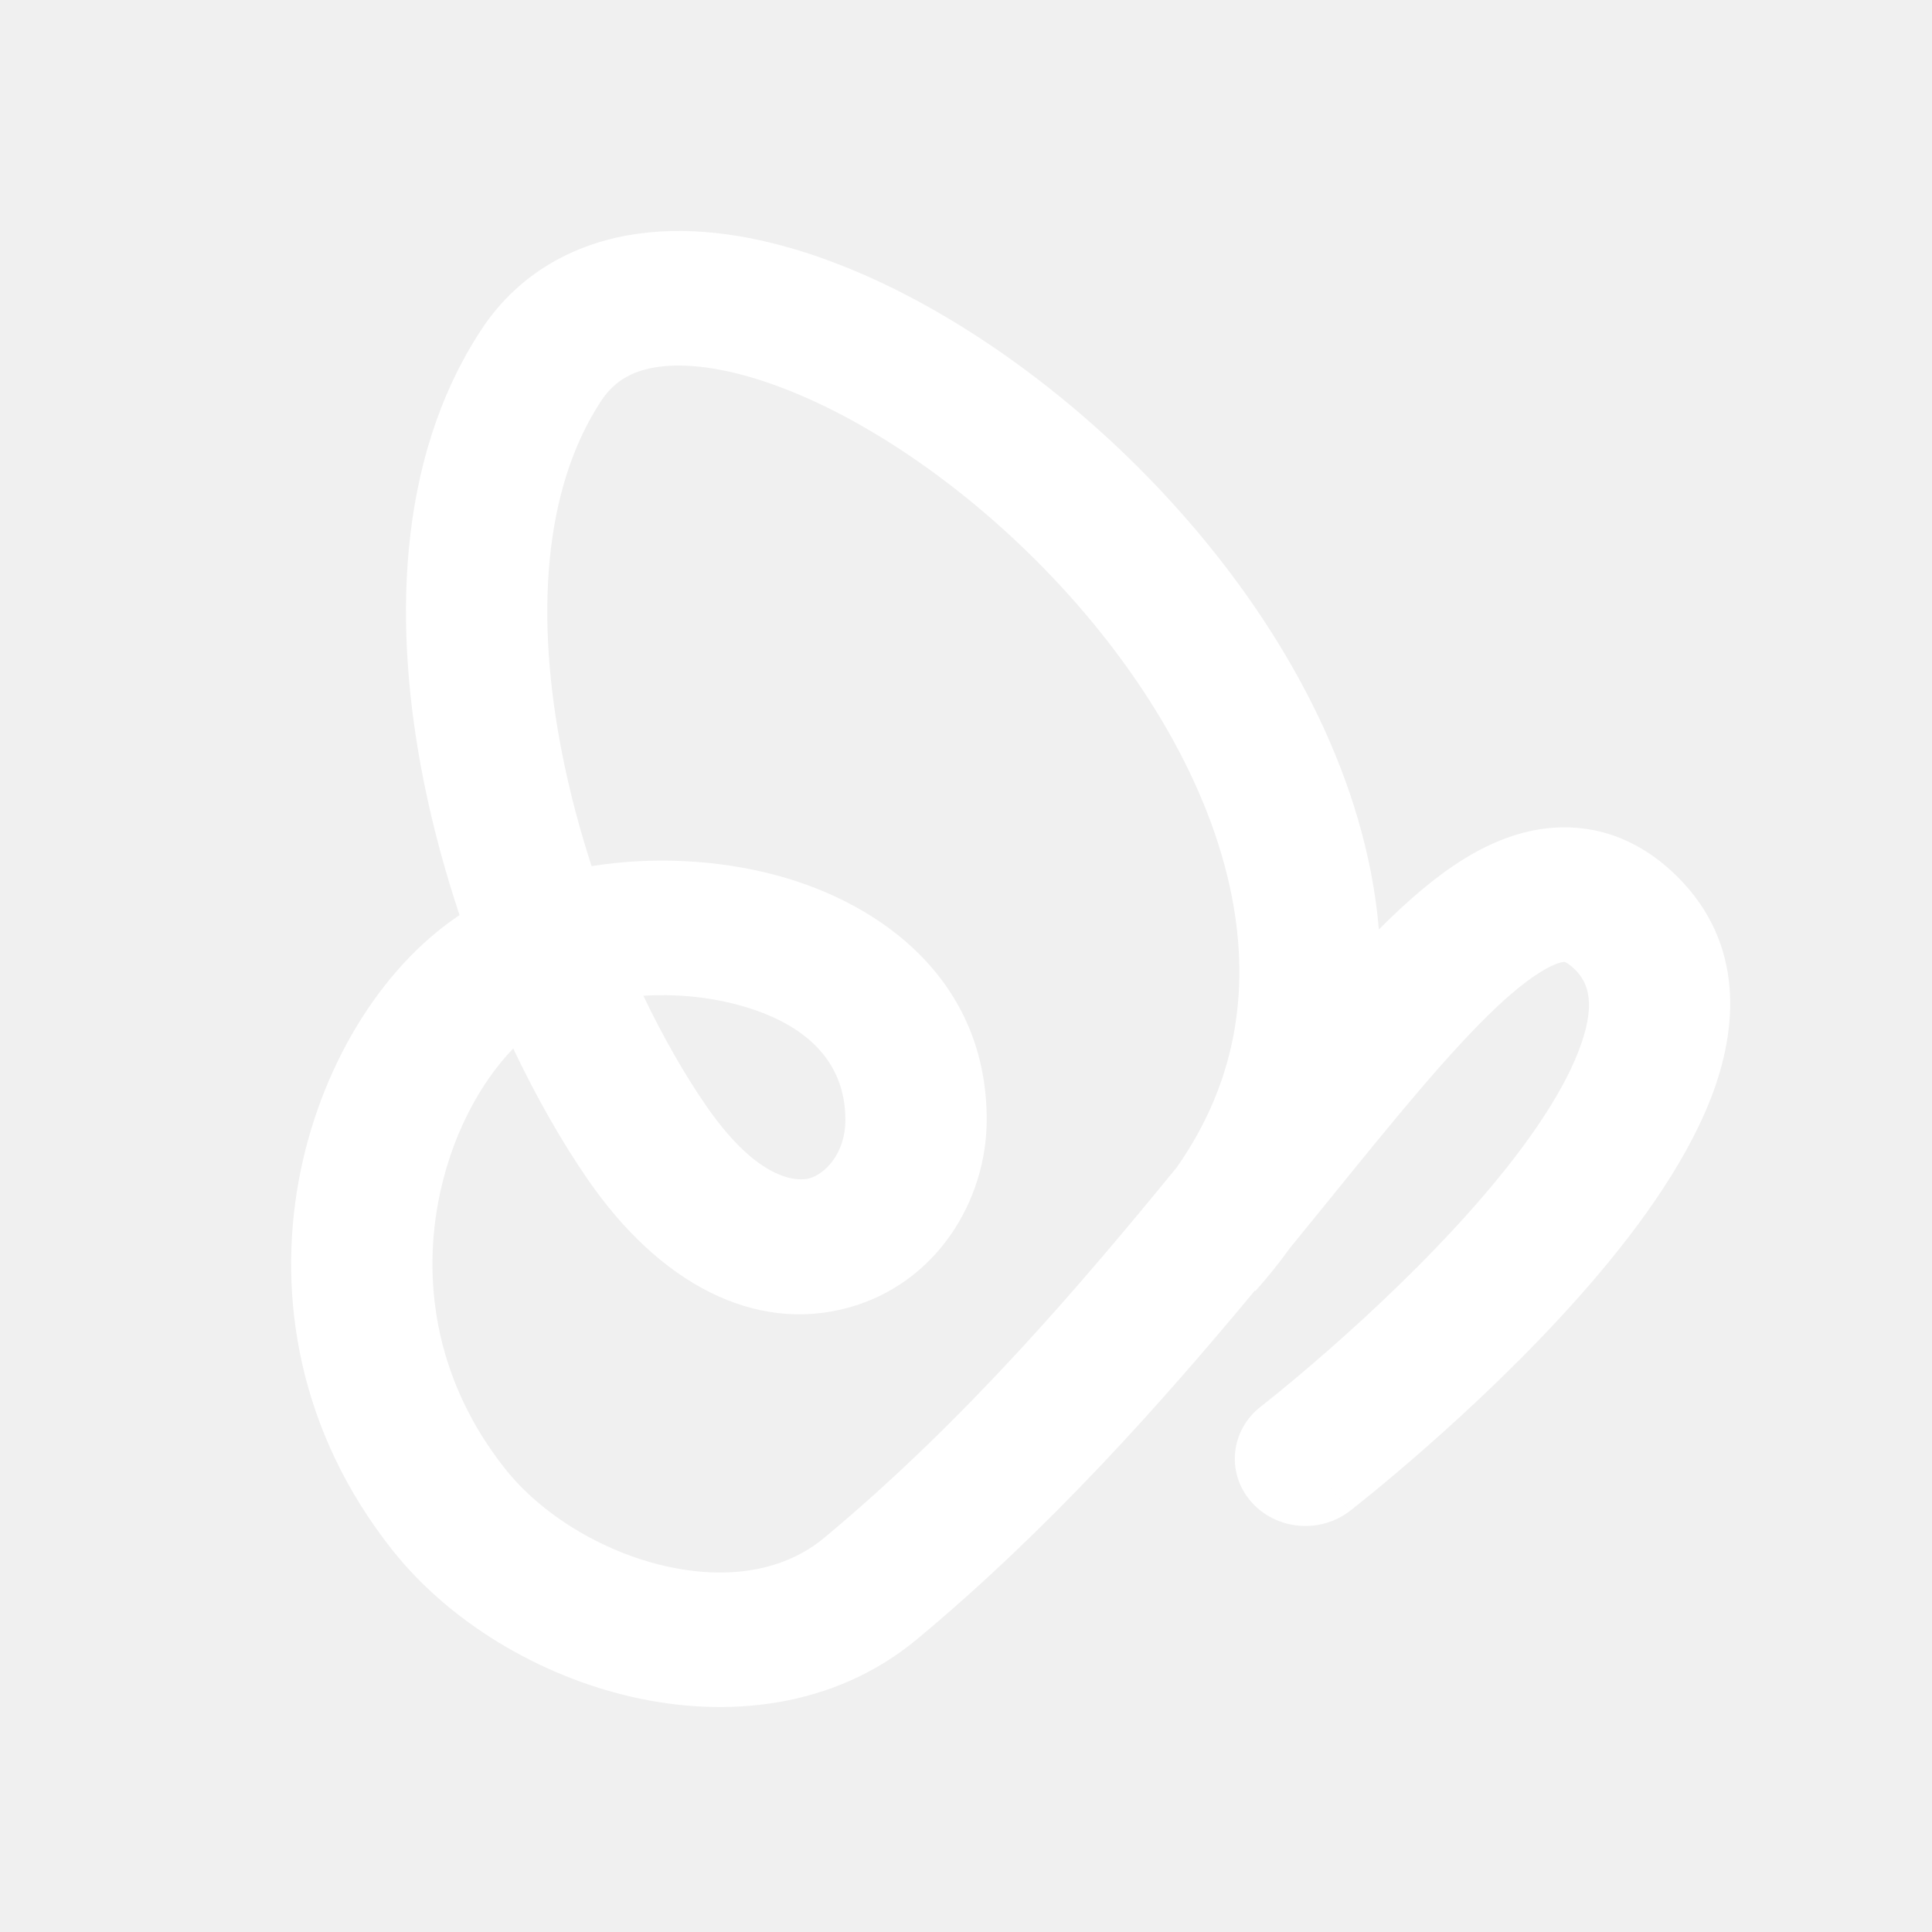
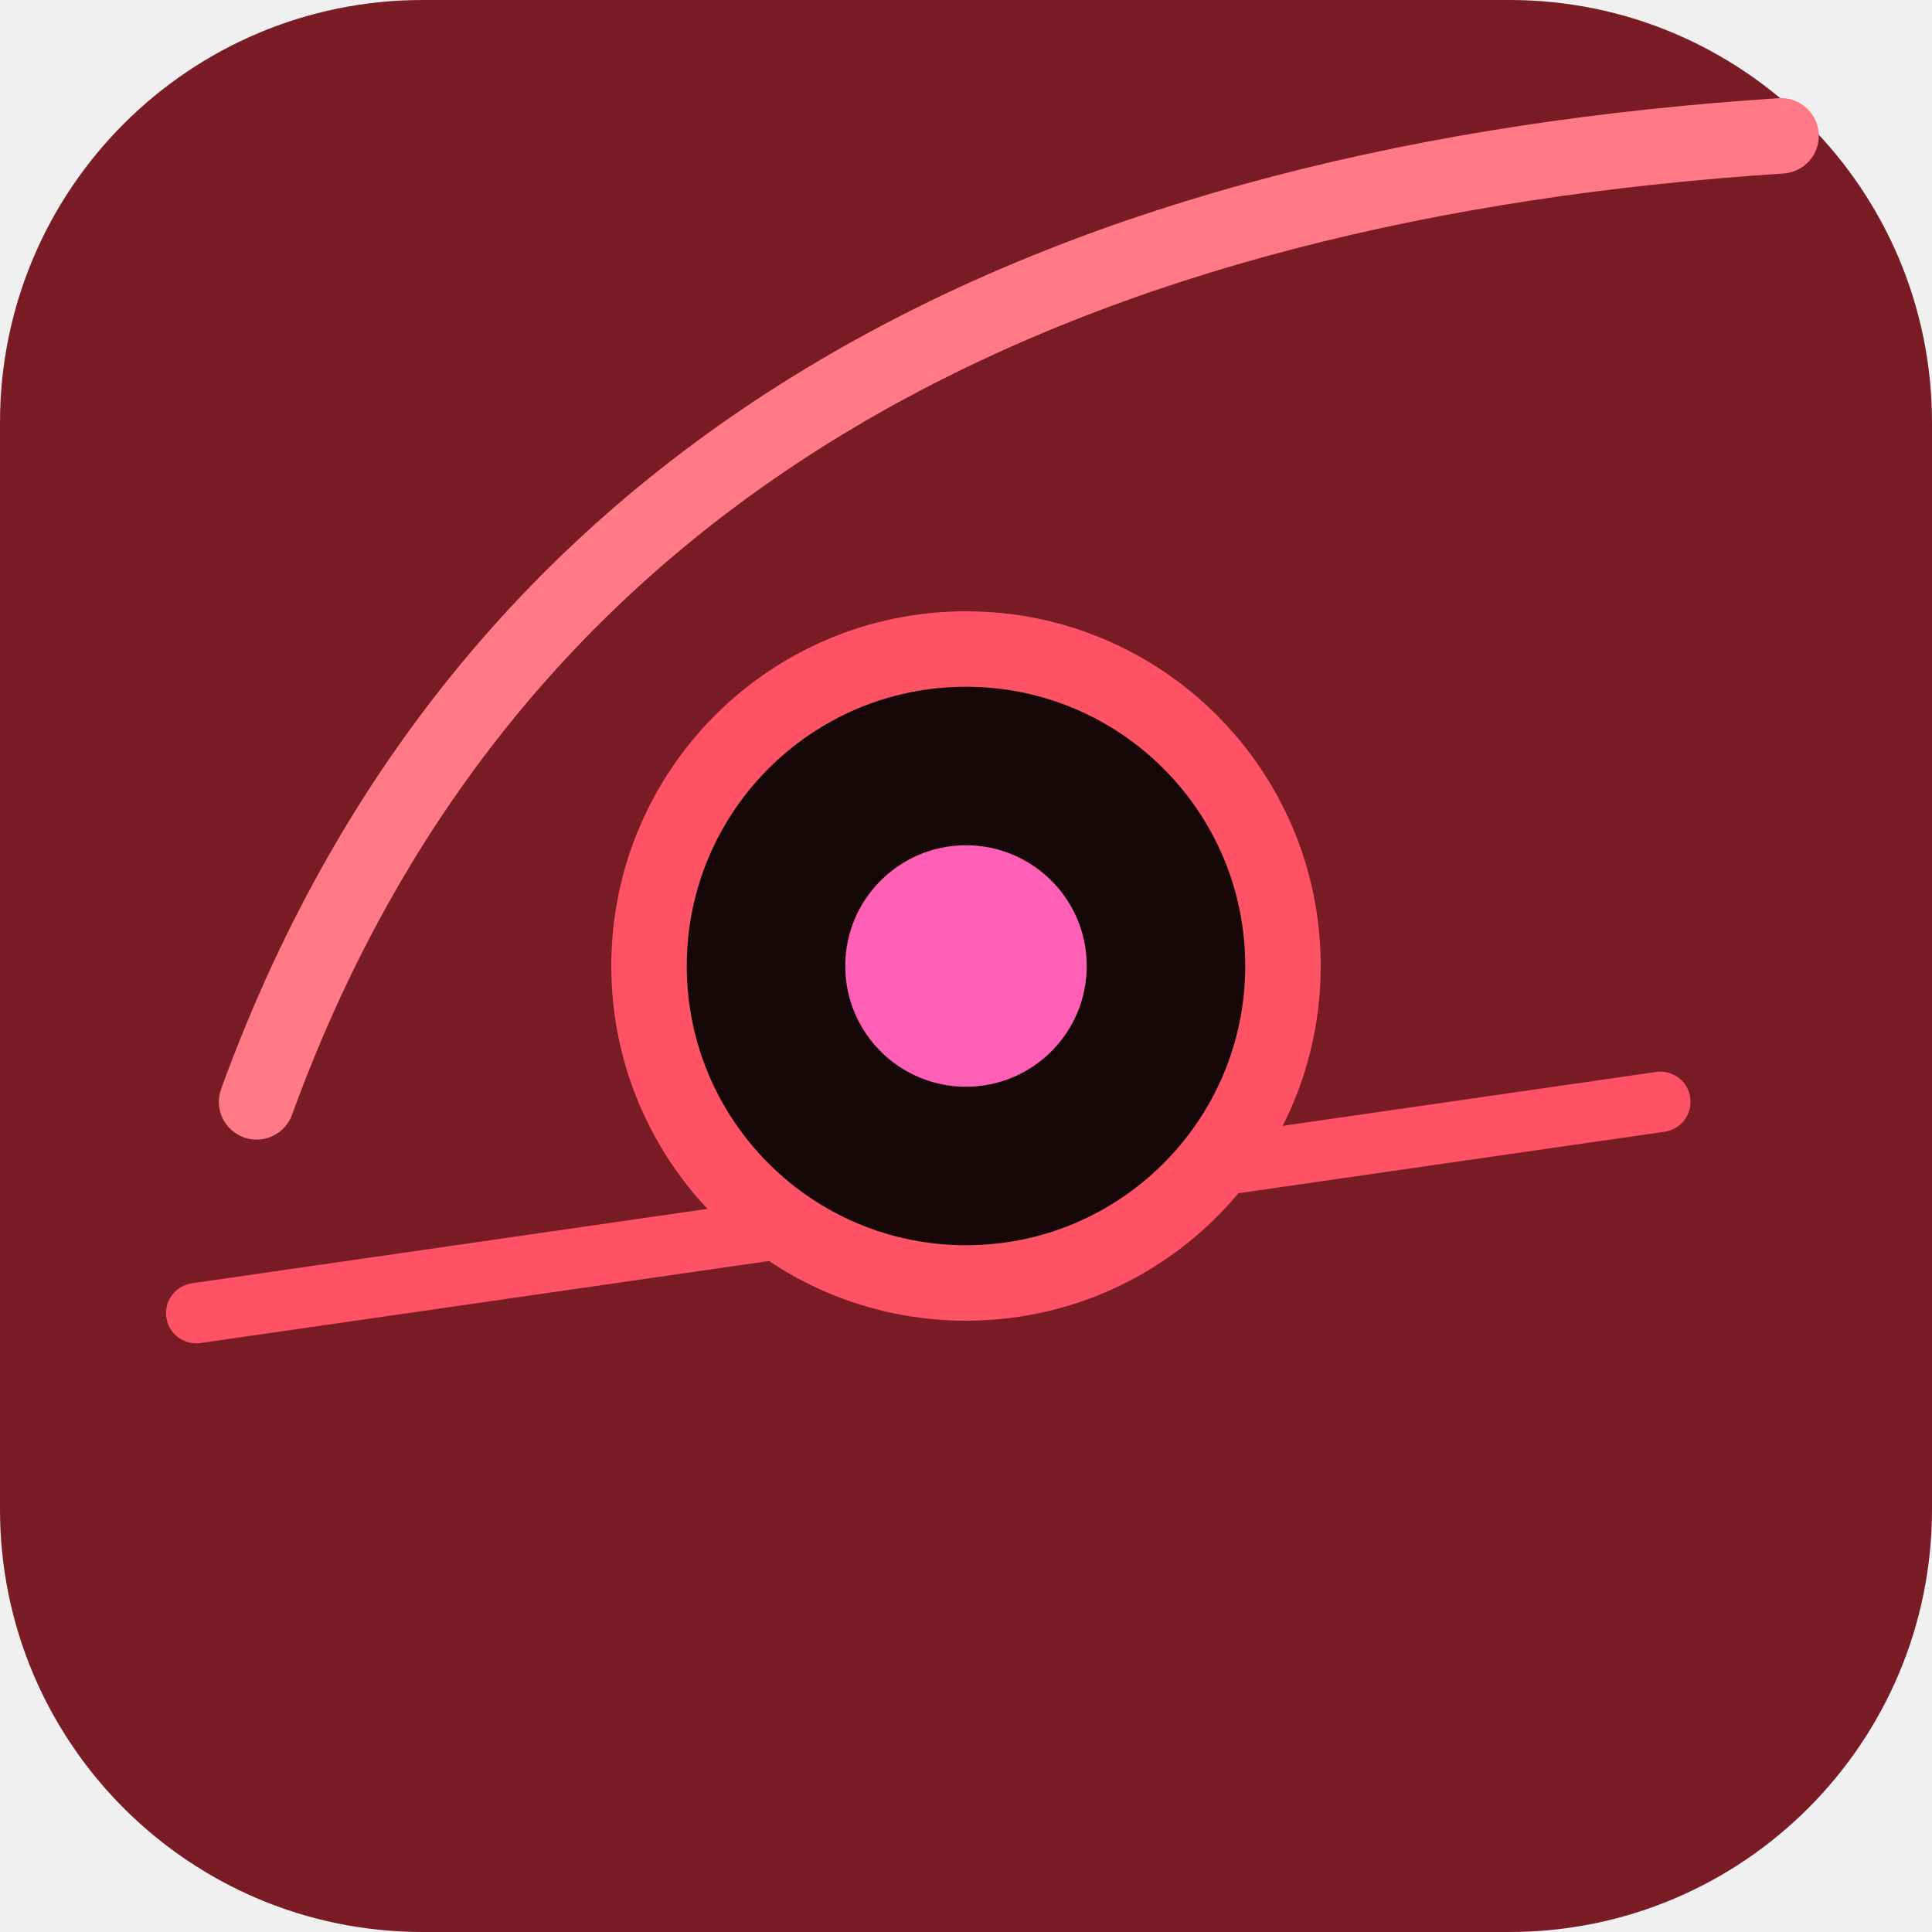
- <svg xmlns="http://www.w3.org/2000/svg" width="32" height="32" viewBox="0 0 700 700" fill="none">
-   <path d="M291.495 91.399C333.897 104.892 379.155 135.075 416.229 173.191C453.389 211.394 484.429 259.725 495.708 311.251C497.555 319.693 498.865 328.216 499.586 336.776C509.755 326.554 519.867 317.815 529.89 311.547C540.647 304.821 553.808 299.297 568.641 299.785C584.29 300.299 597.395 307.326 607.747 317.632C632.173 341.947 629.612 372.898 619.872 397.936C610.185 422.833 591.557 447.826 572.732 469.124C553.591 490.78 532.713 510.308 516.779 524.318C508.775 531.355 501.936 537.073 497.07 541.052C494.635 543.043 492.689 544.603 491.334 545.679C490.657 546.217 490.126 546.635 489.756 546.926C489.571 547.071 489.425 547.184 489.321 547.265C489.269 547.305 489.227 547.338 489.196 547.362C489.181 547.374 489.168 547.385 489.157 547.393C489.153 547.397 489.147 547.401 489.144 547.403C489.134 547.4 488.837 547.06 473.001 528.499L489.135 547.411C478.157 555.911 462.033 554.334 453.122 543.89C444.213 533.448 445.887 518.094 456.861 509.592C456.863 509.591 456.865 509.588 456.869 509.586C456.88 509.577 456.902 509.561 456.933 509.536C456.997 509.487 457.101 509.404 457.245 509.292C457.533 509.066 457.979 508.715 458.569 508.247C459.749 507.31 461.506 505.901 463.742 504.073C468.216 500.414 474.589 495.088 482.073 488.508C497.114 475.284 516.315 457.282 533.578 437.75C551.157 417.862 565.26 398.01 571.859 381.048C578.403 364.227 575.681 356.302 570.724 351.367C568.928 349.579 567.744 348.902 567.267 348.676C566.888 348.496 566.811 348.52 566.804 348.52C566.605 348.513 563.971 348.537 557.953 352.3C545.161 360.299 528.815 377.492 506.807 403.867C494.927 418.106 481.871 434.435 467.547 451.957C463.709 457.28 459.503 462.538 454.91 467.717L454.702 467.549C420.808 508.347 380.37 553.856 332.335 593.848C301.853 619.226 262.656 622.597 228.642 614.743C194.834 606.936 162.658 587.448 142.217 561.686C108.054 518.631 100.57 469.801 108.223 427.836C115.56 387.606 137.391 351.005 166.502 331.557C161.248 315.813 156.813 299.49 153.519 283.013C142.593 228.368 143.239 167.031 174.28 119.619C186.922 100.31 205.846 89.153 227.387 85.277C248.1 81.55 270.278 84.648 291.495 91.399ZM378.642 206.356C345.773 172.563 307.463 147.917 275.208 137.654C259.096 132.527 246.171 131.514 236.828 133.195C228.314 134.727 222.227 138.497 217.721 145.38C196.712 177.468 193.858 224.004 203.82 273.827C206.532 287.394 210.127 300.834 214.345 313.817C236.45 310.276 260.156 311.463 281.22 317.11C319.621 327.403 357.501 355.419 357.501 405.654C357.501 435.255 339.111 465.136 307.278 473.815C273.211 483.103 238.854 464.822 213.105 427.541C203.716 413.947 194.443 397.766 185.947 379.89C174.028 392.223 163.08 411.953 158.673 436.118C153.128 466.518 158.514 501.286 183.085 532.253C195.993 548.522 217.742 562.031 240.771 567.349C263.594 572.619 284.147 569.24 298.664 557.154C349.383 514.927 390.709 466.547 426.366 422.952C448.879 390.86 453.195 356.06 445.578 321.265C436.703 280.718 411.425 240.06 378.642 206.356ZM306.296 405.722C306.296 384.769 292.223 370.736 267.284 364.051C256.012 361.03 244.156 360.087 233.095 360.771C240.361 375.935 248.168 389.513 255.897 400.704C275.647 429.298 289.989 427.822 293.247 426.934C298.737 425.437 306.296 418.161 306.296 405.722Z" fill="white" />
+ <svg xmlns="http://www.w3.org/2000/svg" width="256" height="256" viewBox="0 0 256 256" fill="none">
+   <rect width="256" height="256" rx="56" fill="#7a1c25" />
+   <path d="M34 146C66 58 144 24 236 18" stroke="#ff7a86" stroke-width="10" stroke-linecap="round" />
+   <path d="M26 174L220 146" stroke="#ff5365" stroke-width="8" stroke-linecap="round" />
+   <circle cx="128" cy="128" r="42" fill="#160709" stroke="#ff5365" stroke-width="10" />
+   <circle cx="128" cy="128" r="16" fill="#ff5fb4" />
</svg>
